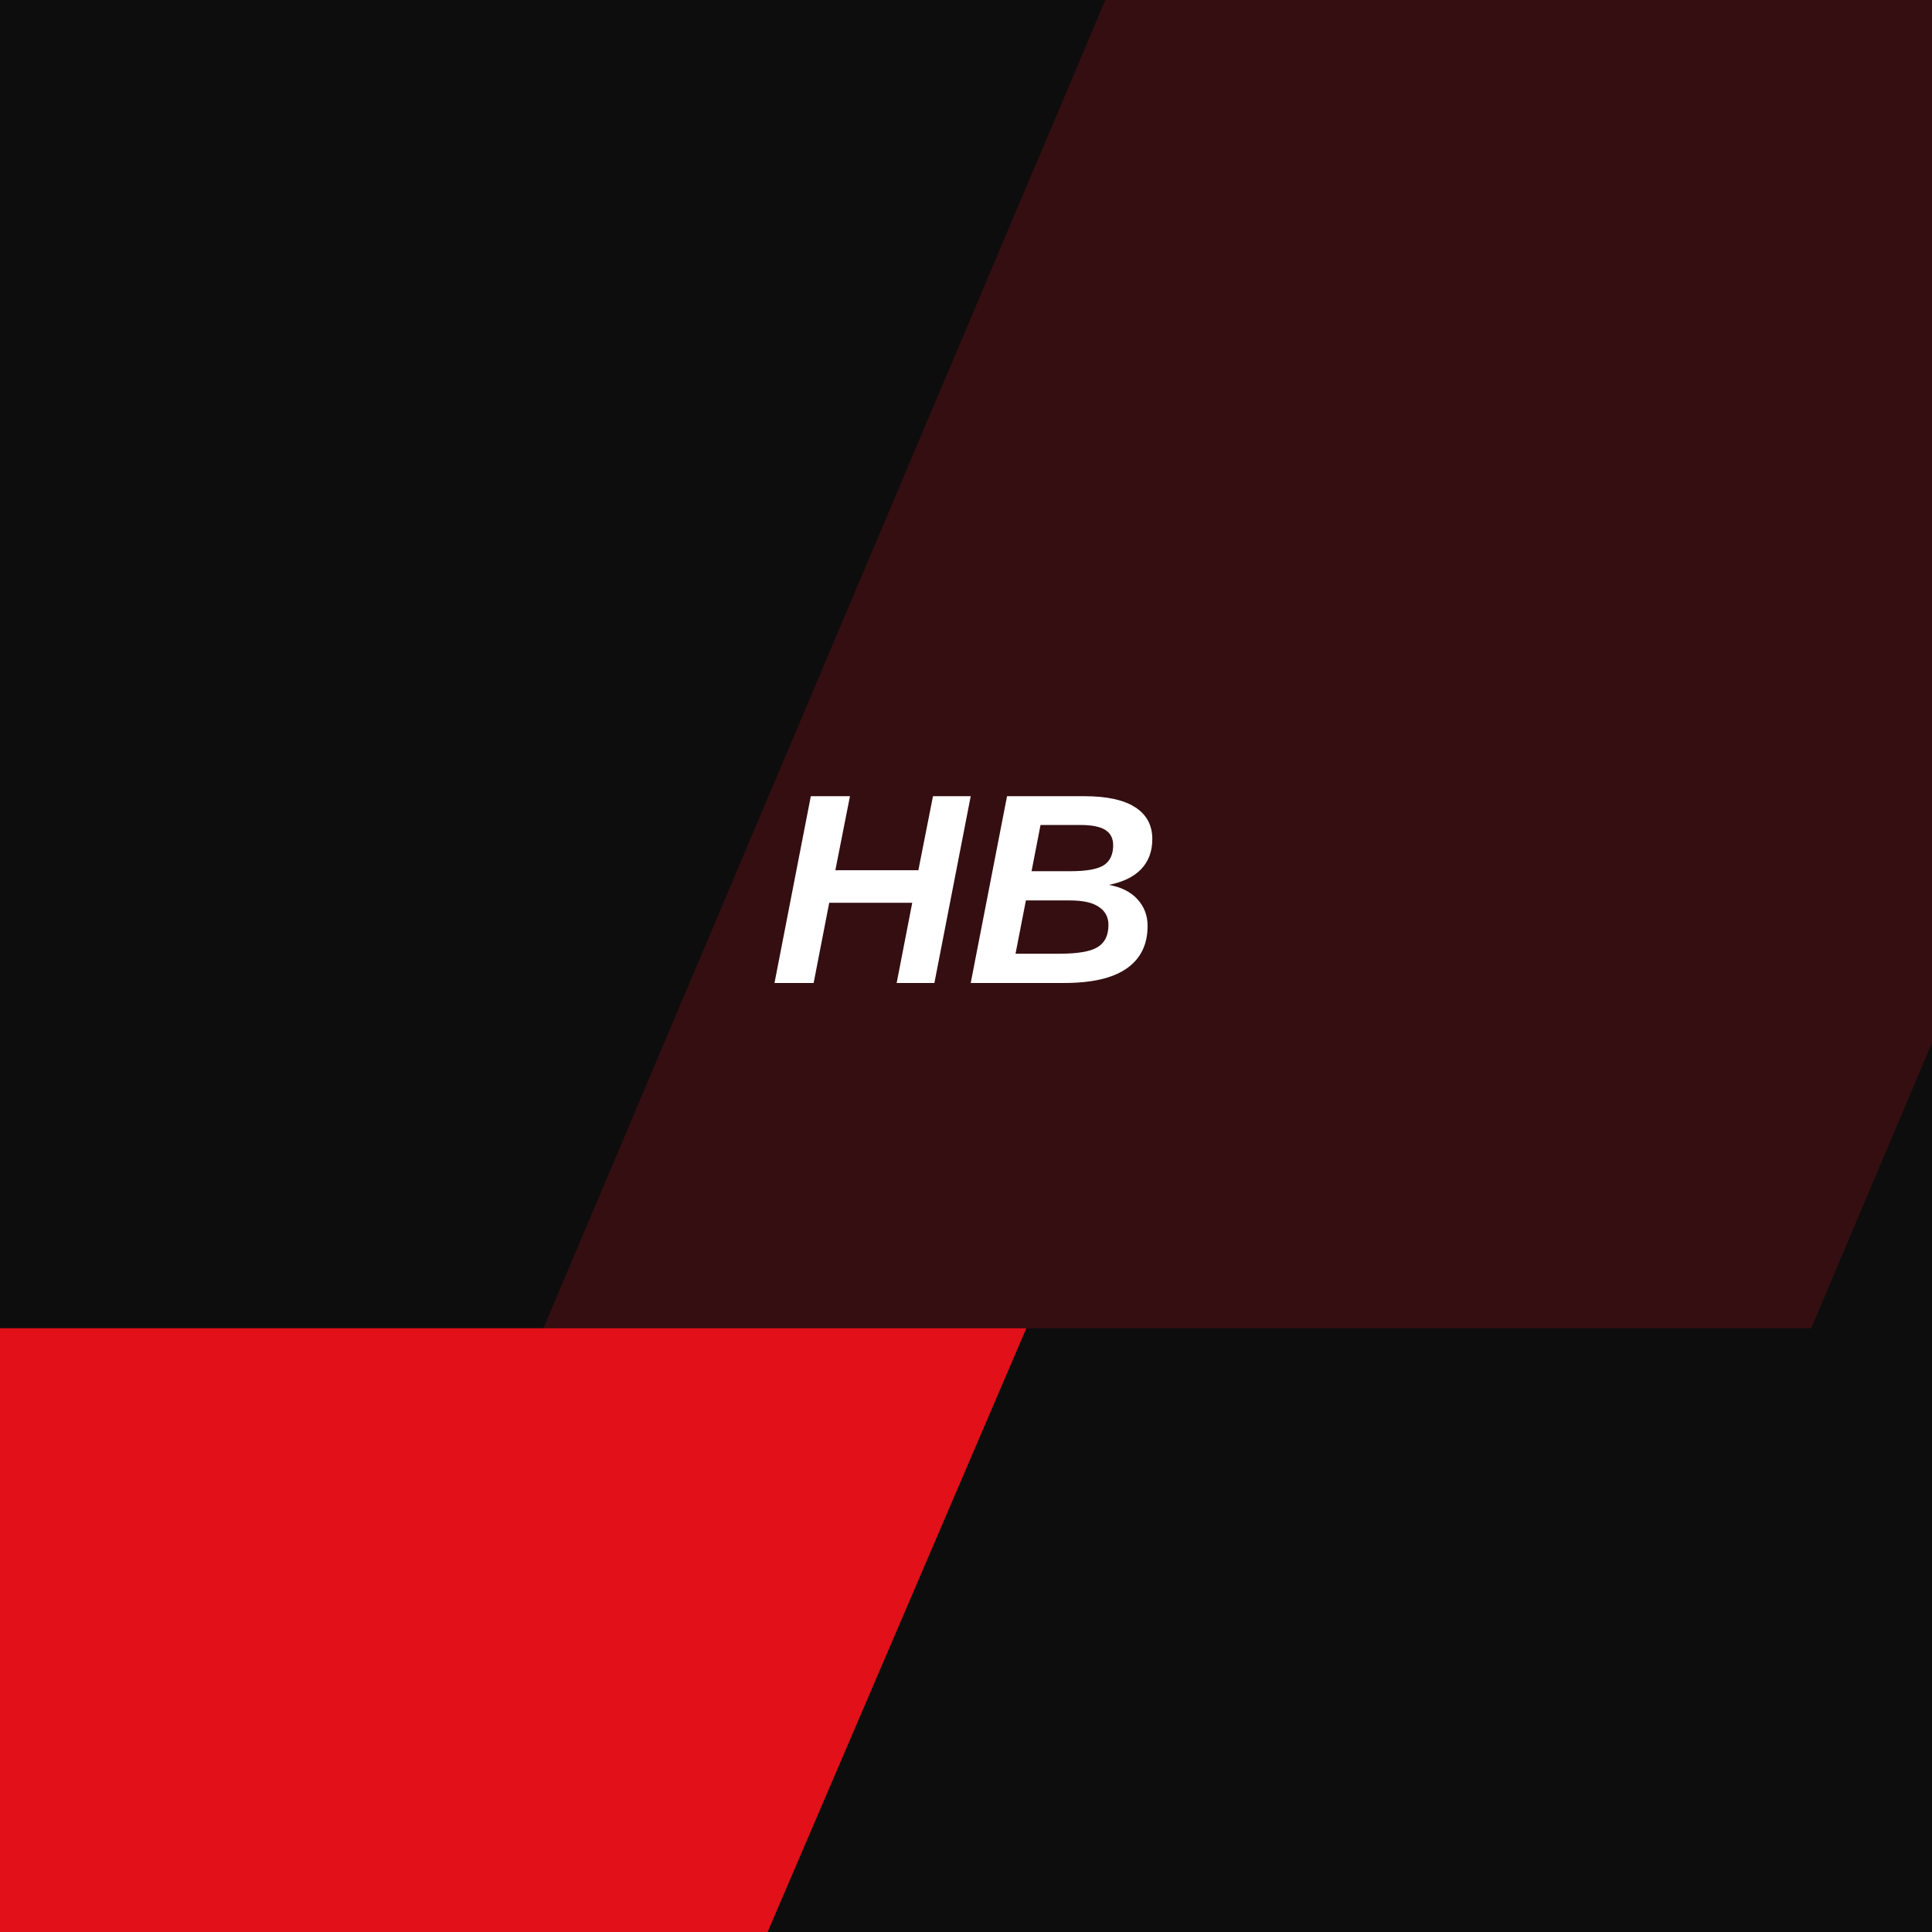
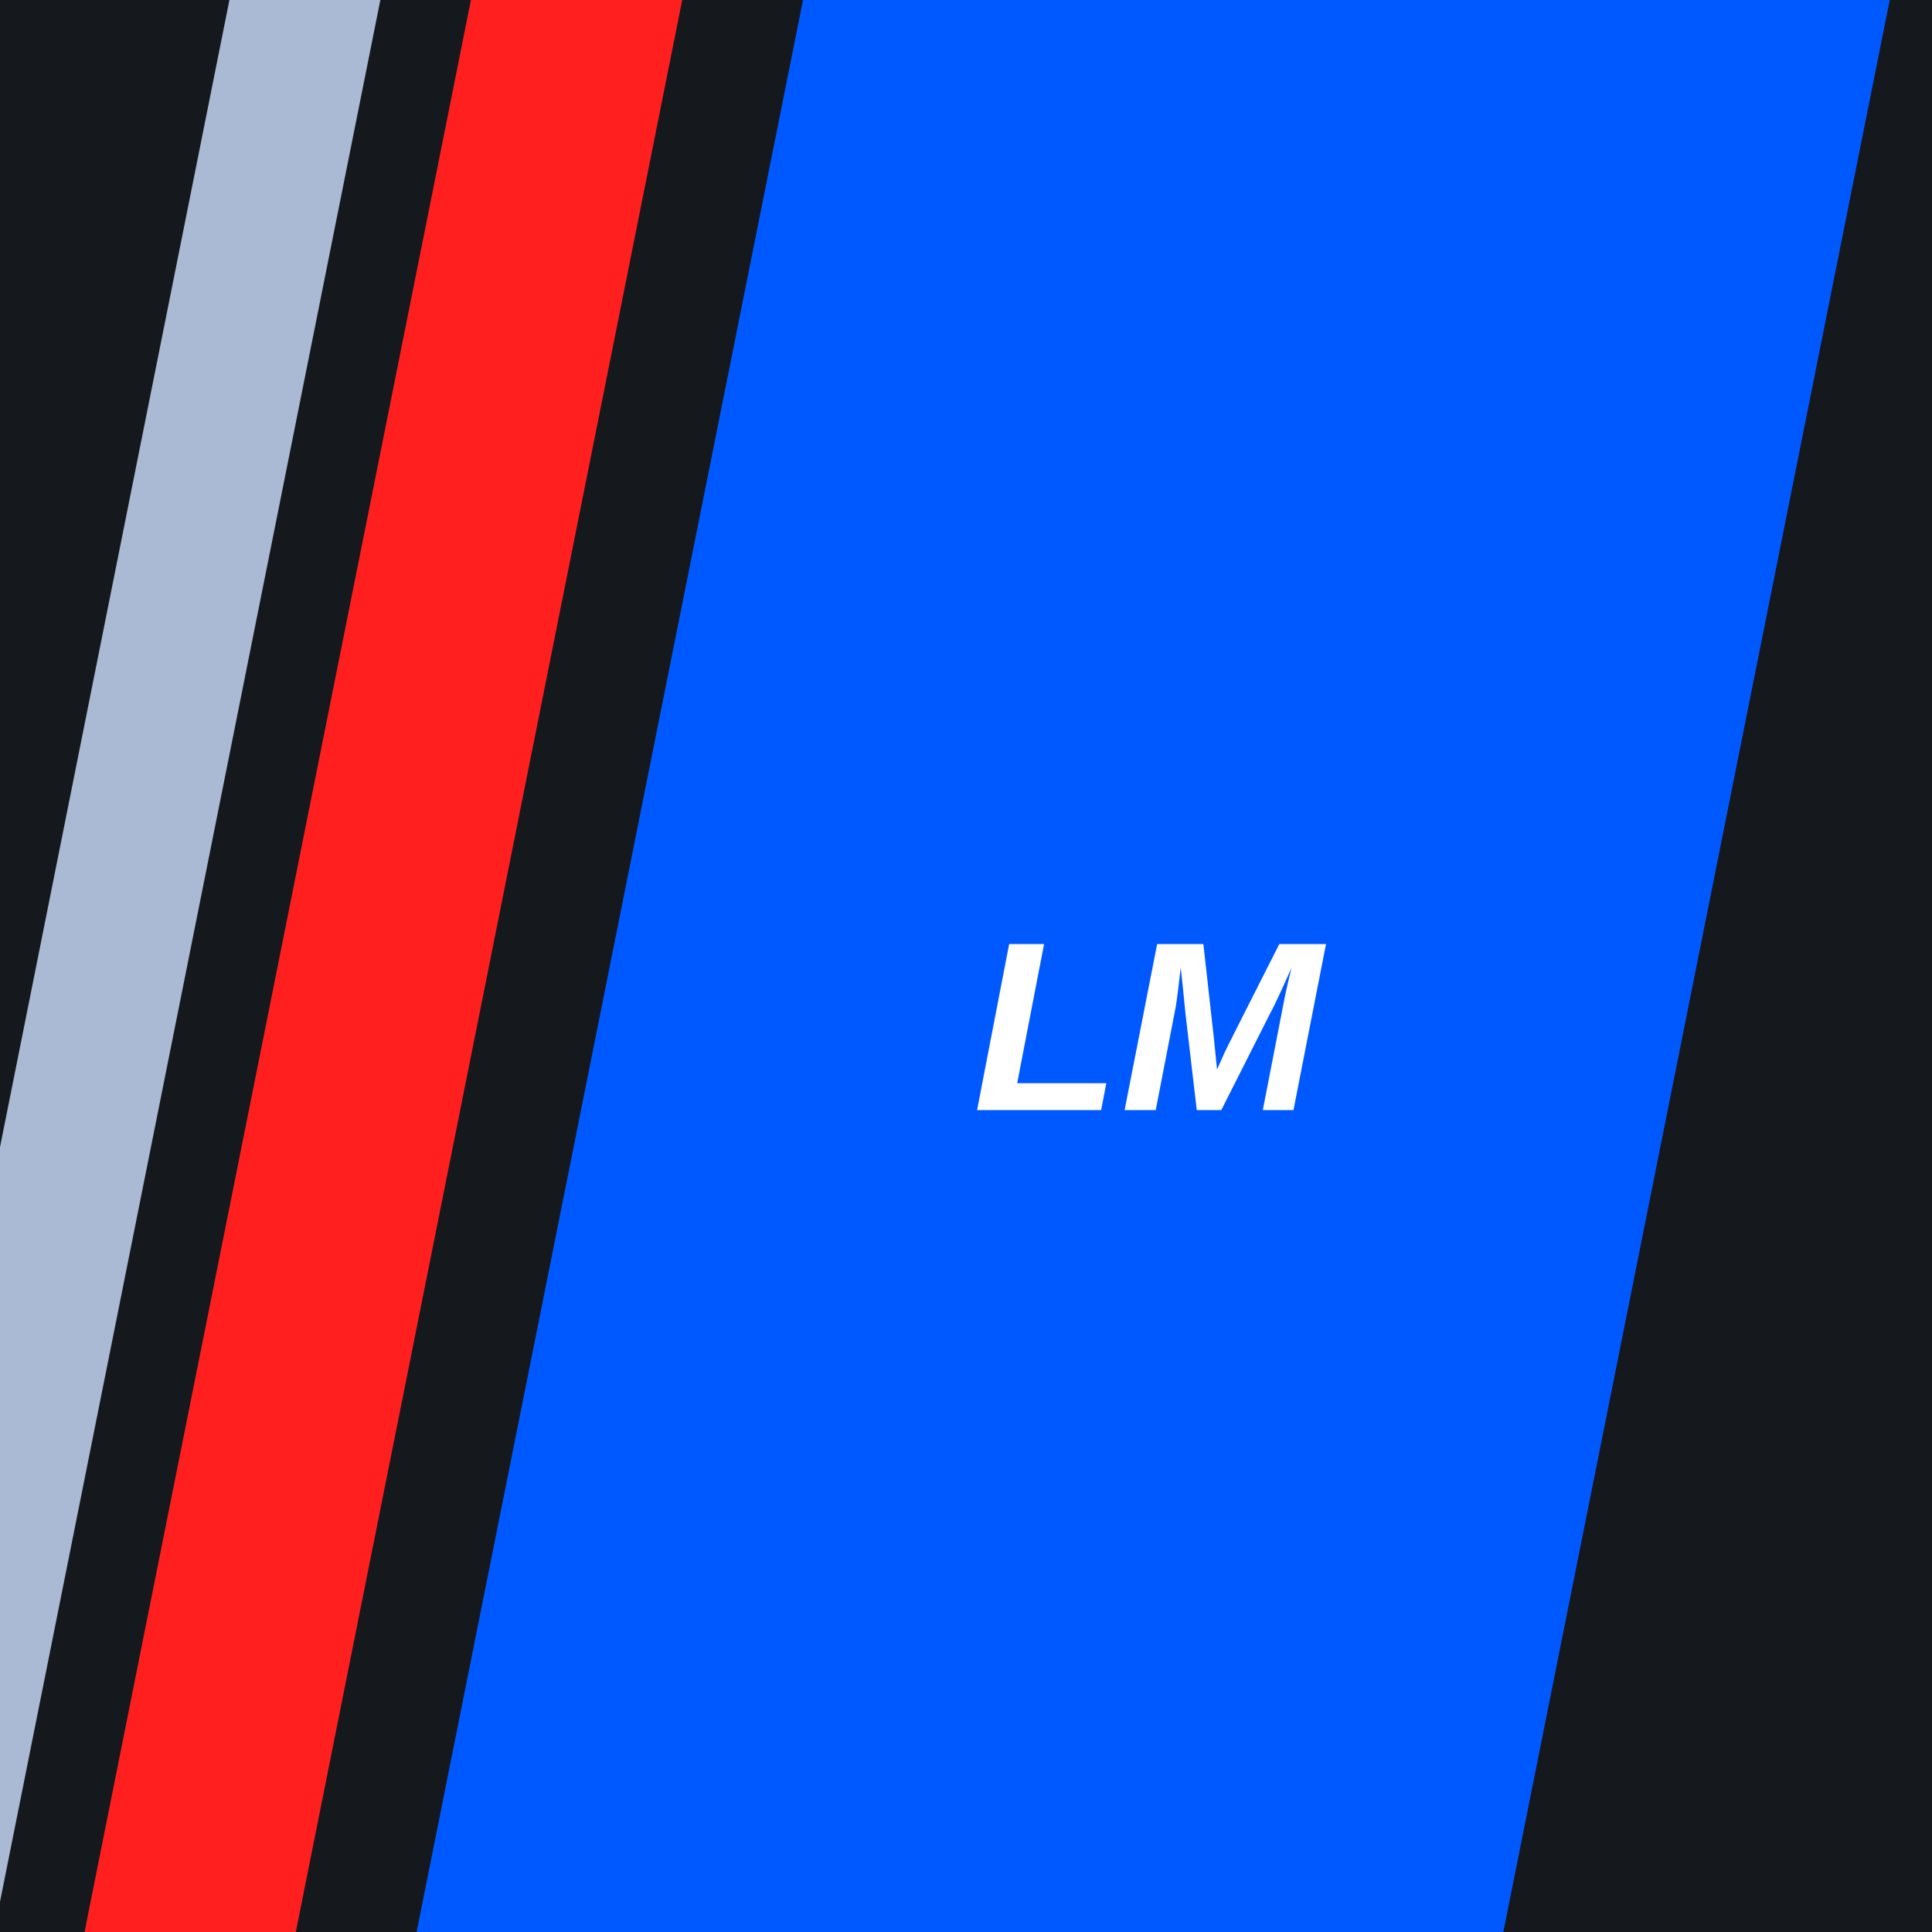
<svg xmlns="http://www.w3.org/2000/svg" width="16" height="16" viewBox="0 0 64 64">
-   <rect width="64" height="64" fill="#0D0D0D" />
-   <path d="M-8 44 L34 44 L22 72 L-20 72 Z" fill="#E11019" />
-   <path d="M40 -8 L82 -8 L60 44 L18 44 Z" fill="#E11019" opacity="0.18" />
-   <text x="50%" y="46%" dominant-baseline="central" text-anchor="middle" font-family="Arial Narrow, Arial, system-ui, sans-serif" font-weight="700" font-style="italic" font-size="9" fill="#FFFFFF">HB</text>
+   <rect width="64" height="64" fill="#15181D" />
+   <path d="M8 -2 L13 -2 L-0.6 66 L-5.6 66 Z" fill="#AABAD4" />
+   <path d="M16 -2 L23 -2 L9.4 66 L2.4 66 Z" fill="#FF1F1F" />
+   <path d="M27 -2 L63 -2 L49.4 66 L13.4 66 Z" fill="#0059FF" />
+   <text x="38" y="34" dominant-baseline="central" text-anchor="middle" font-family="Arial Narrow, Arial, system-ui, sans-serif" font-weight="700" font-style="italic" font-size="8" fill="#FFFFFF">LM</text>
</svg>
